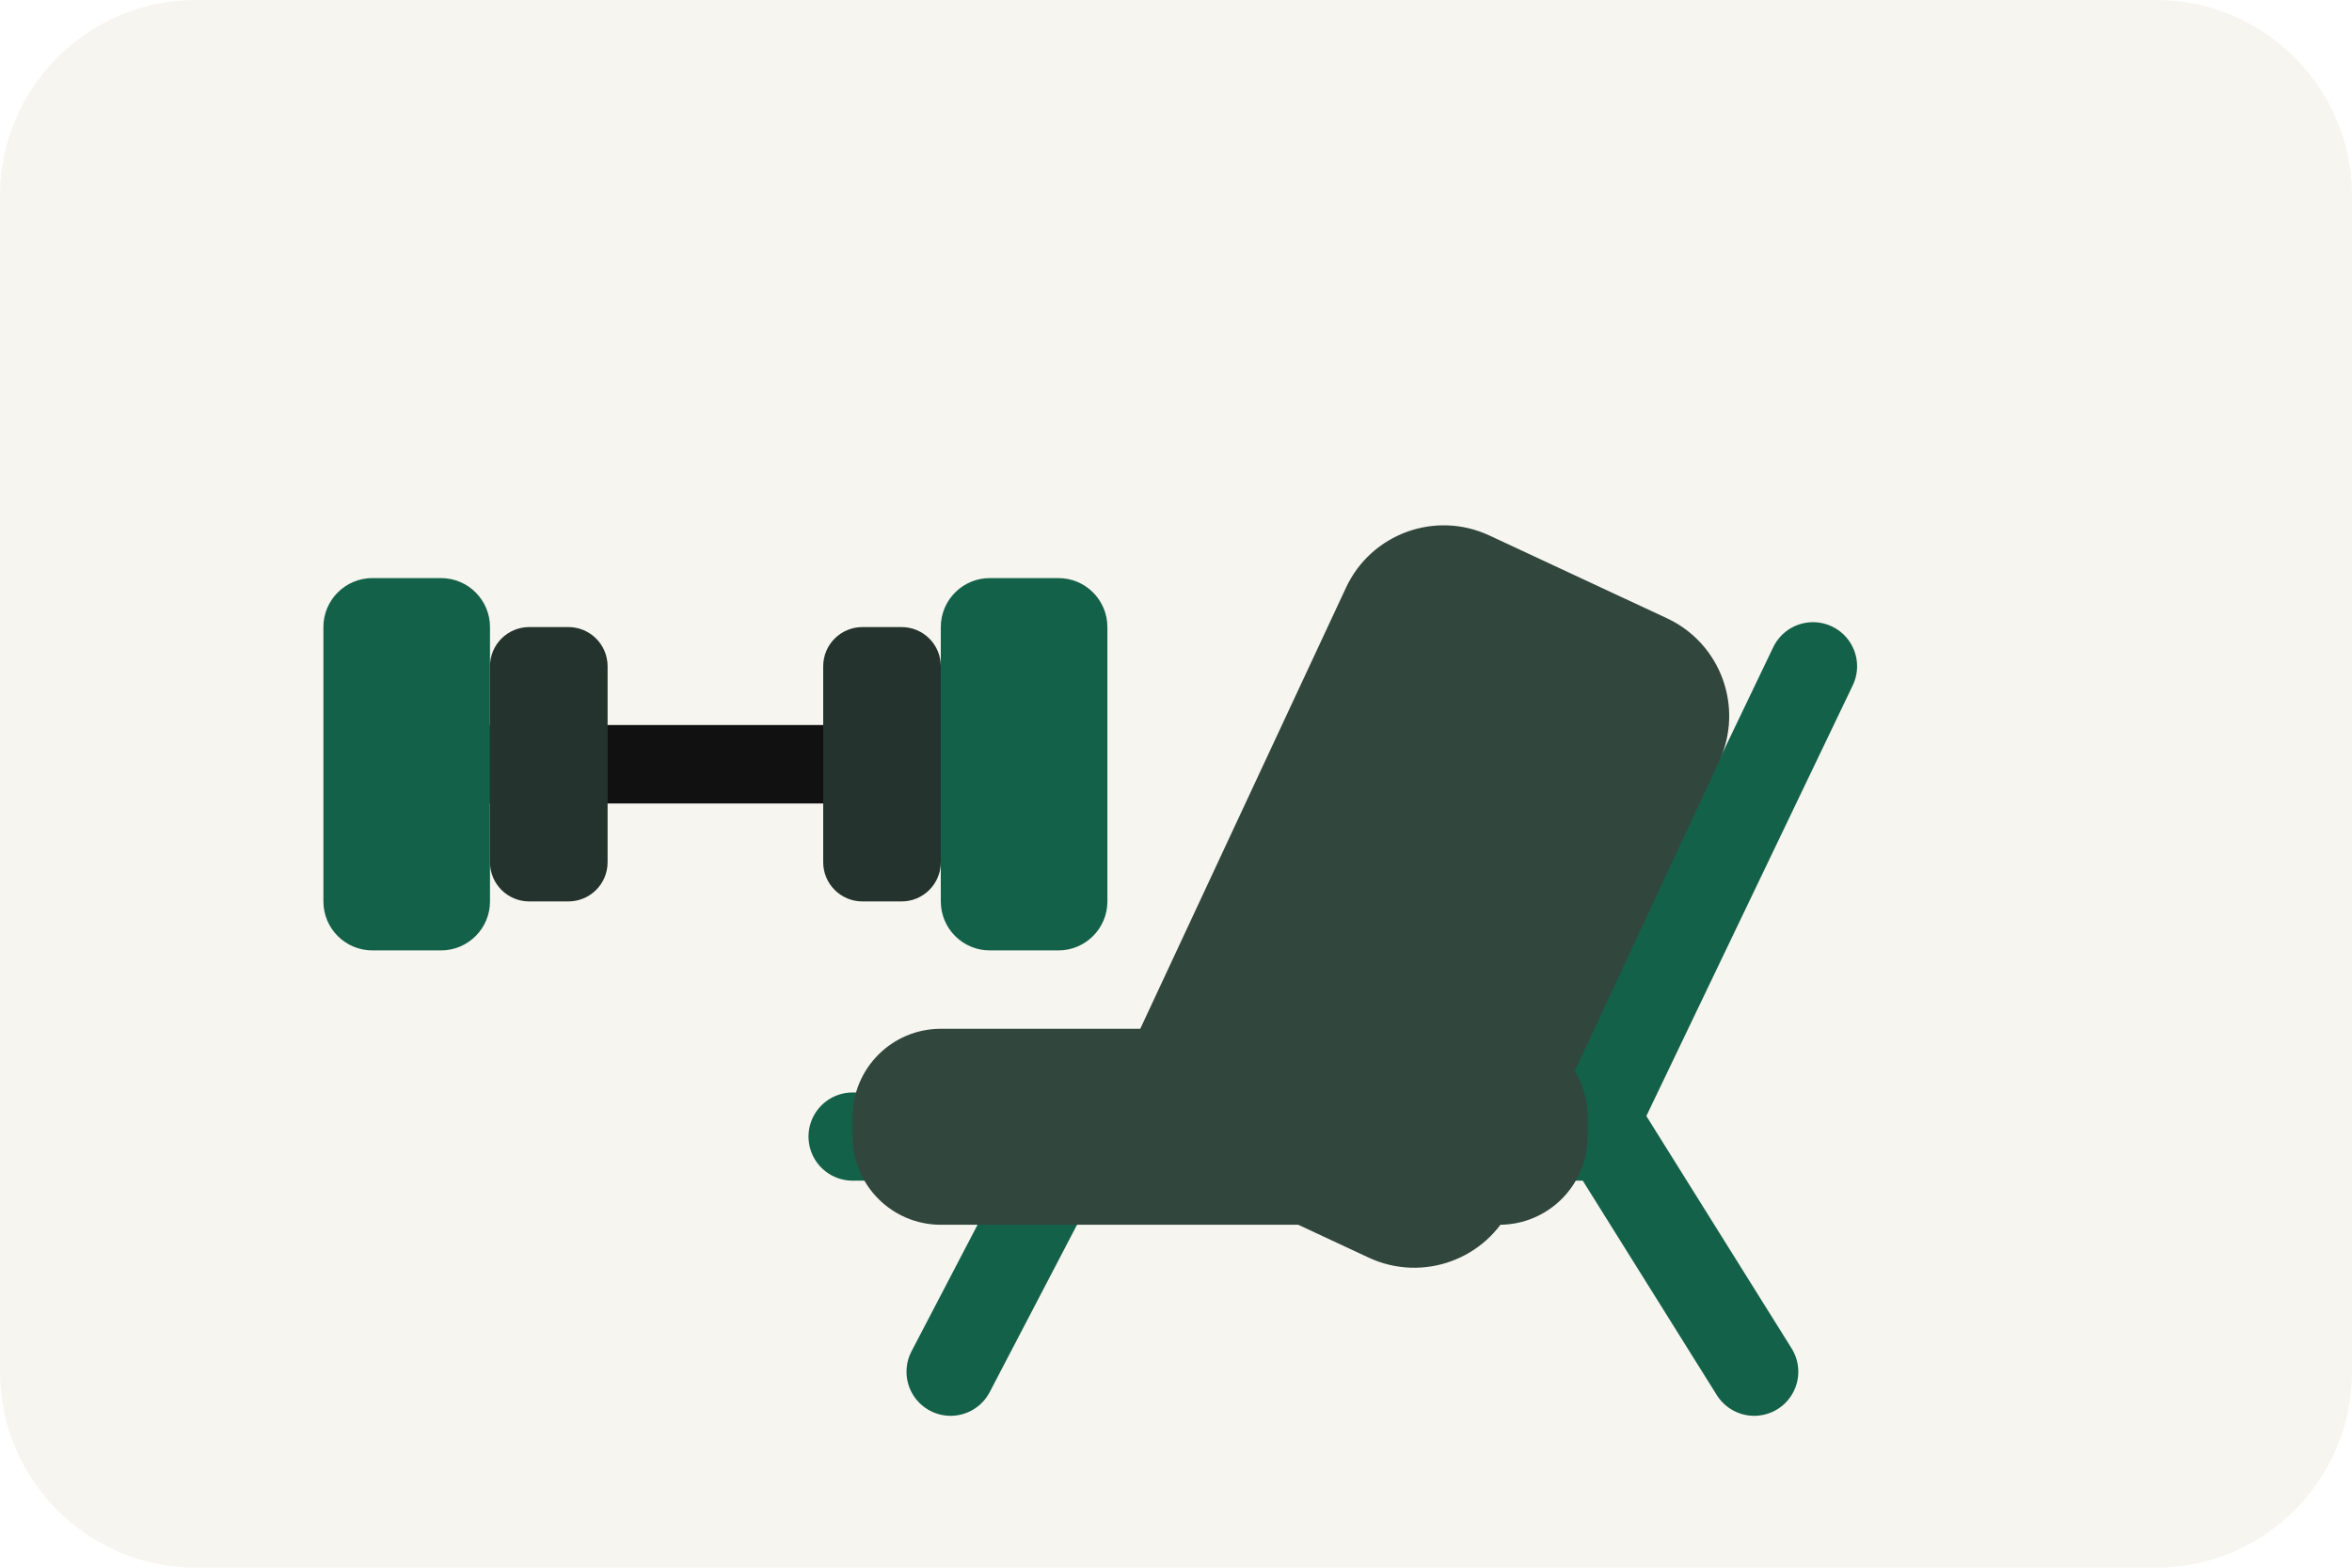
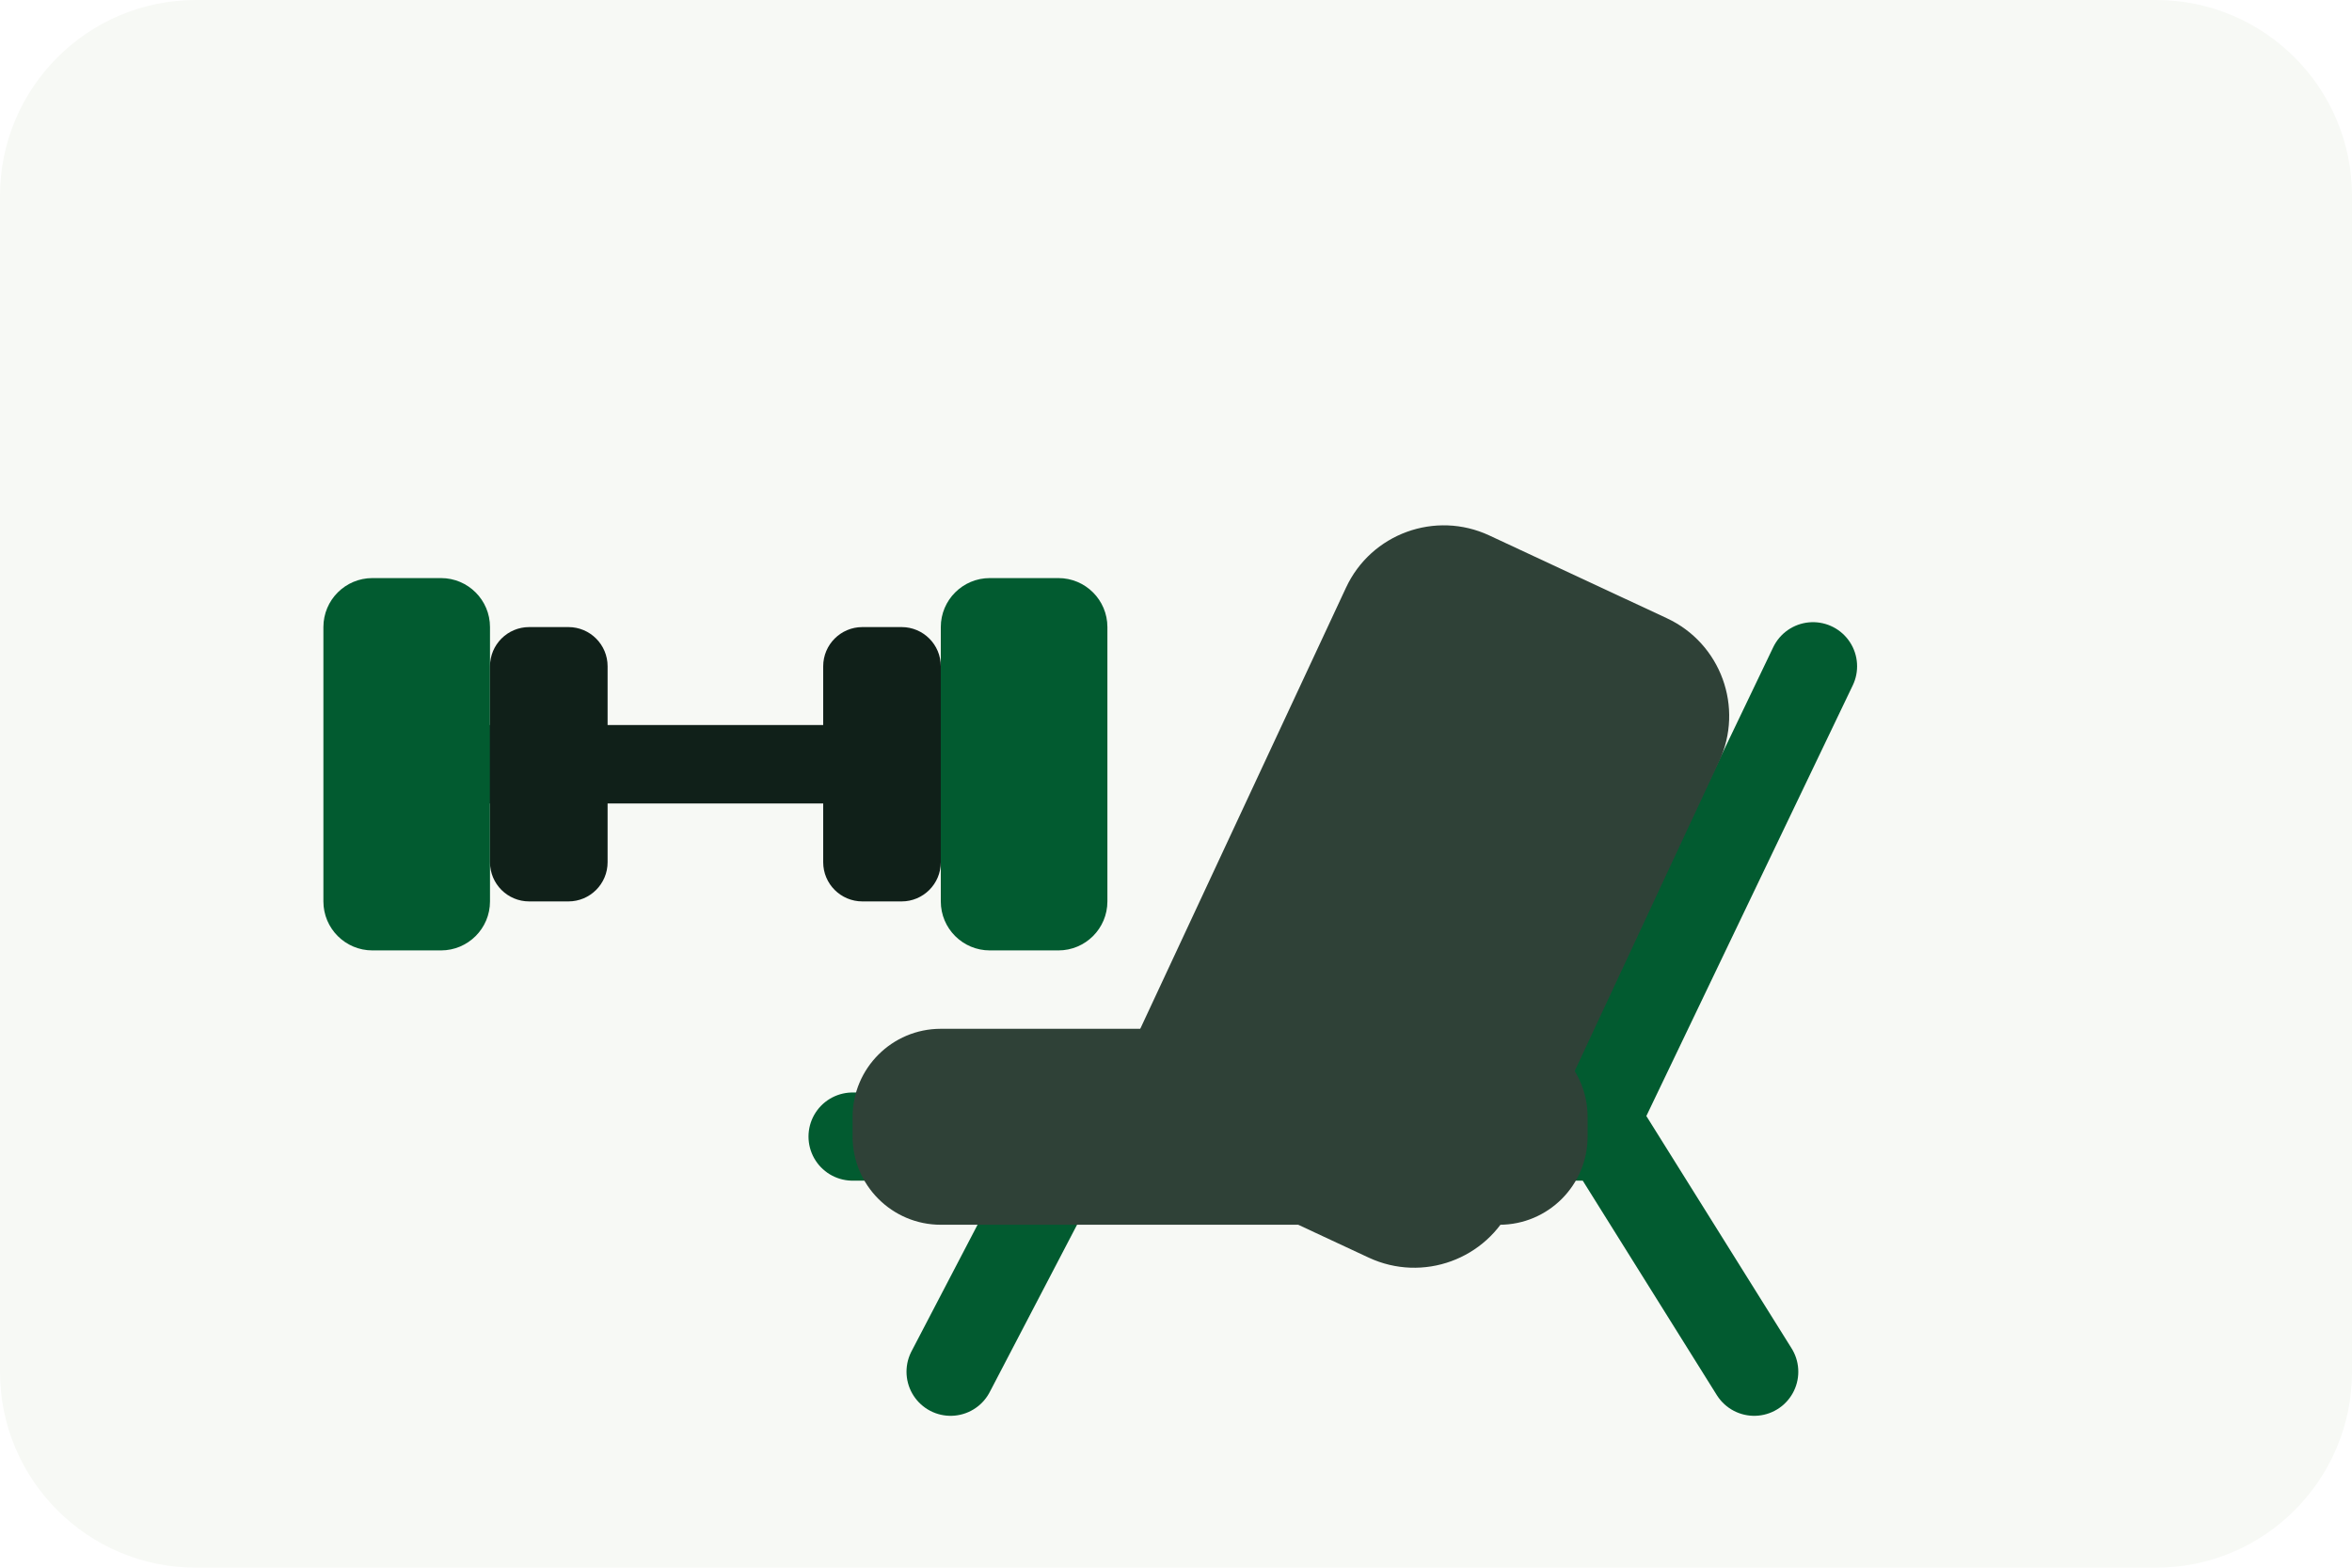
<svg xmlns="http://www.w3.org/2000/svg" viewBox="0 0 240 160" role="img" aria-labelledby="title desc">
-   <rect width="240" height="160" rx="20" fill="#F7F5EF" />
-   <path d="M87 116h75l23-48M109 117l-12 23M164 116l15 24" fill="none" stroke="#14614A" stroke-width="9" stroke-linecap="round" />
-   <rect x="142" y="50" width="42" height="72" rx="11" transform="rotate(25 142 50)" fill="#31463D" />
-   <rect x="87" y="105" width="75" height="20" rx="9" fill="#31463D" />
-   <path d="M45 78h55" stroke="#101110" stroke-width="8" stroke-linecap="round" />
-   <rect x="33" y="59" width="17" height="38" rx="5" fill="#14614A" />
-   <rect x="50" y="64" width="12" height="28" rx="4" fill="#24332D" />
-   <rect x="84" y="64" width="12" height="28" rx="4" fill="#24332D" />
-   <rect x="96" y="59" width="17" height="38" rx="5" fill="#14614A" />
+   <rect width="240" height="160" rx="20" fill="#F7F9F5" />
+   <path d="M87 116h75l23-48M109 117l-12 23M164 116l15 24" fill="none" stroke="#025B30" stroke-width="9" stroke-linecap="round" />
+   <rect x="142" y="50" width="42" height="72" rx="11" transform="rotate(25 142 50)" fill="#2F4137" />
+   <rect x="87" y="105" width="75" height="20" rx="9" fill="#2F4137" />
+   <path d="M45 78h55" stroke="#102019" stroke-width="8" stroke-linecap="round" />
+   <rect x="33" y="59" width="17" height="38" rx="5" fill="#025B30" />
+   <rect x="50" y="64" width="12" height="28" rx="4" fill="#102019" />
+   <rect x="84" y="64" width="12" height="28" rx="4" fill="#102019" />
+   <rect x="96" y="59" width="17" height="38" rx="5" fill="#025B30" />
</svg>
